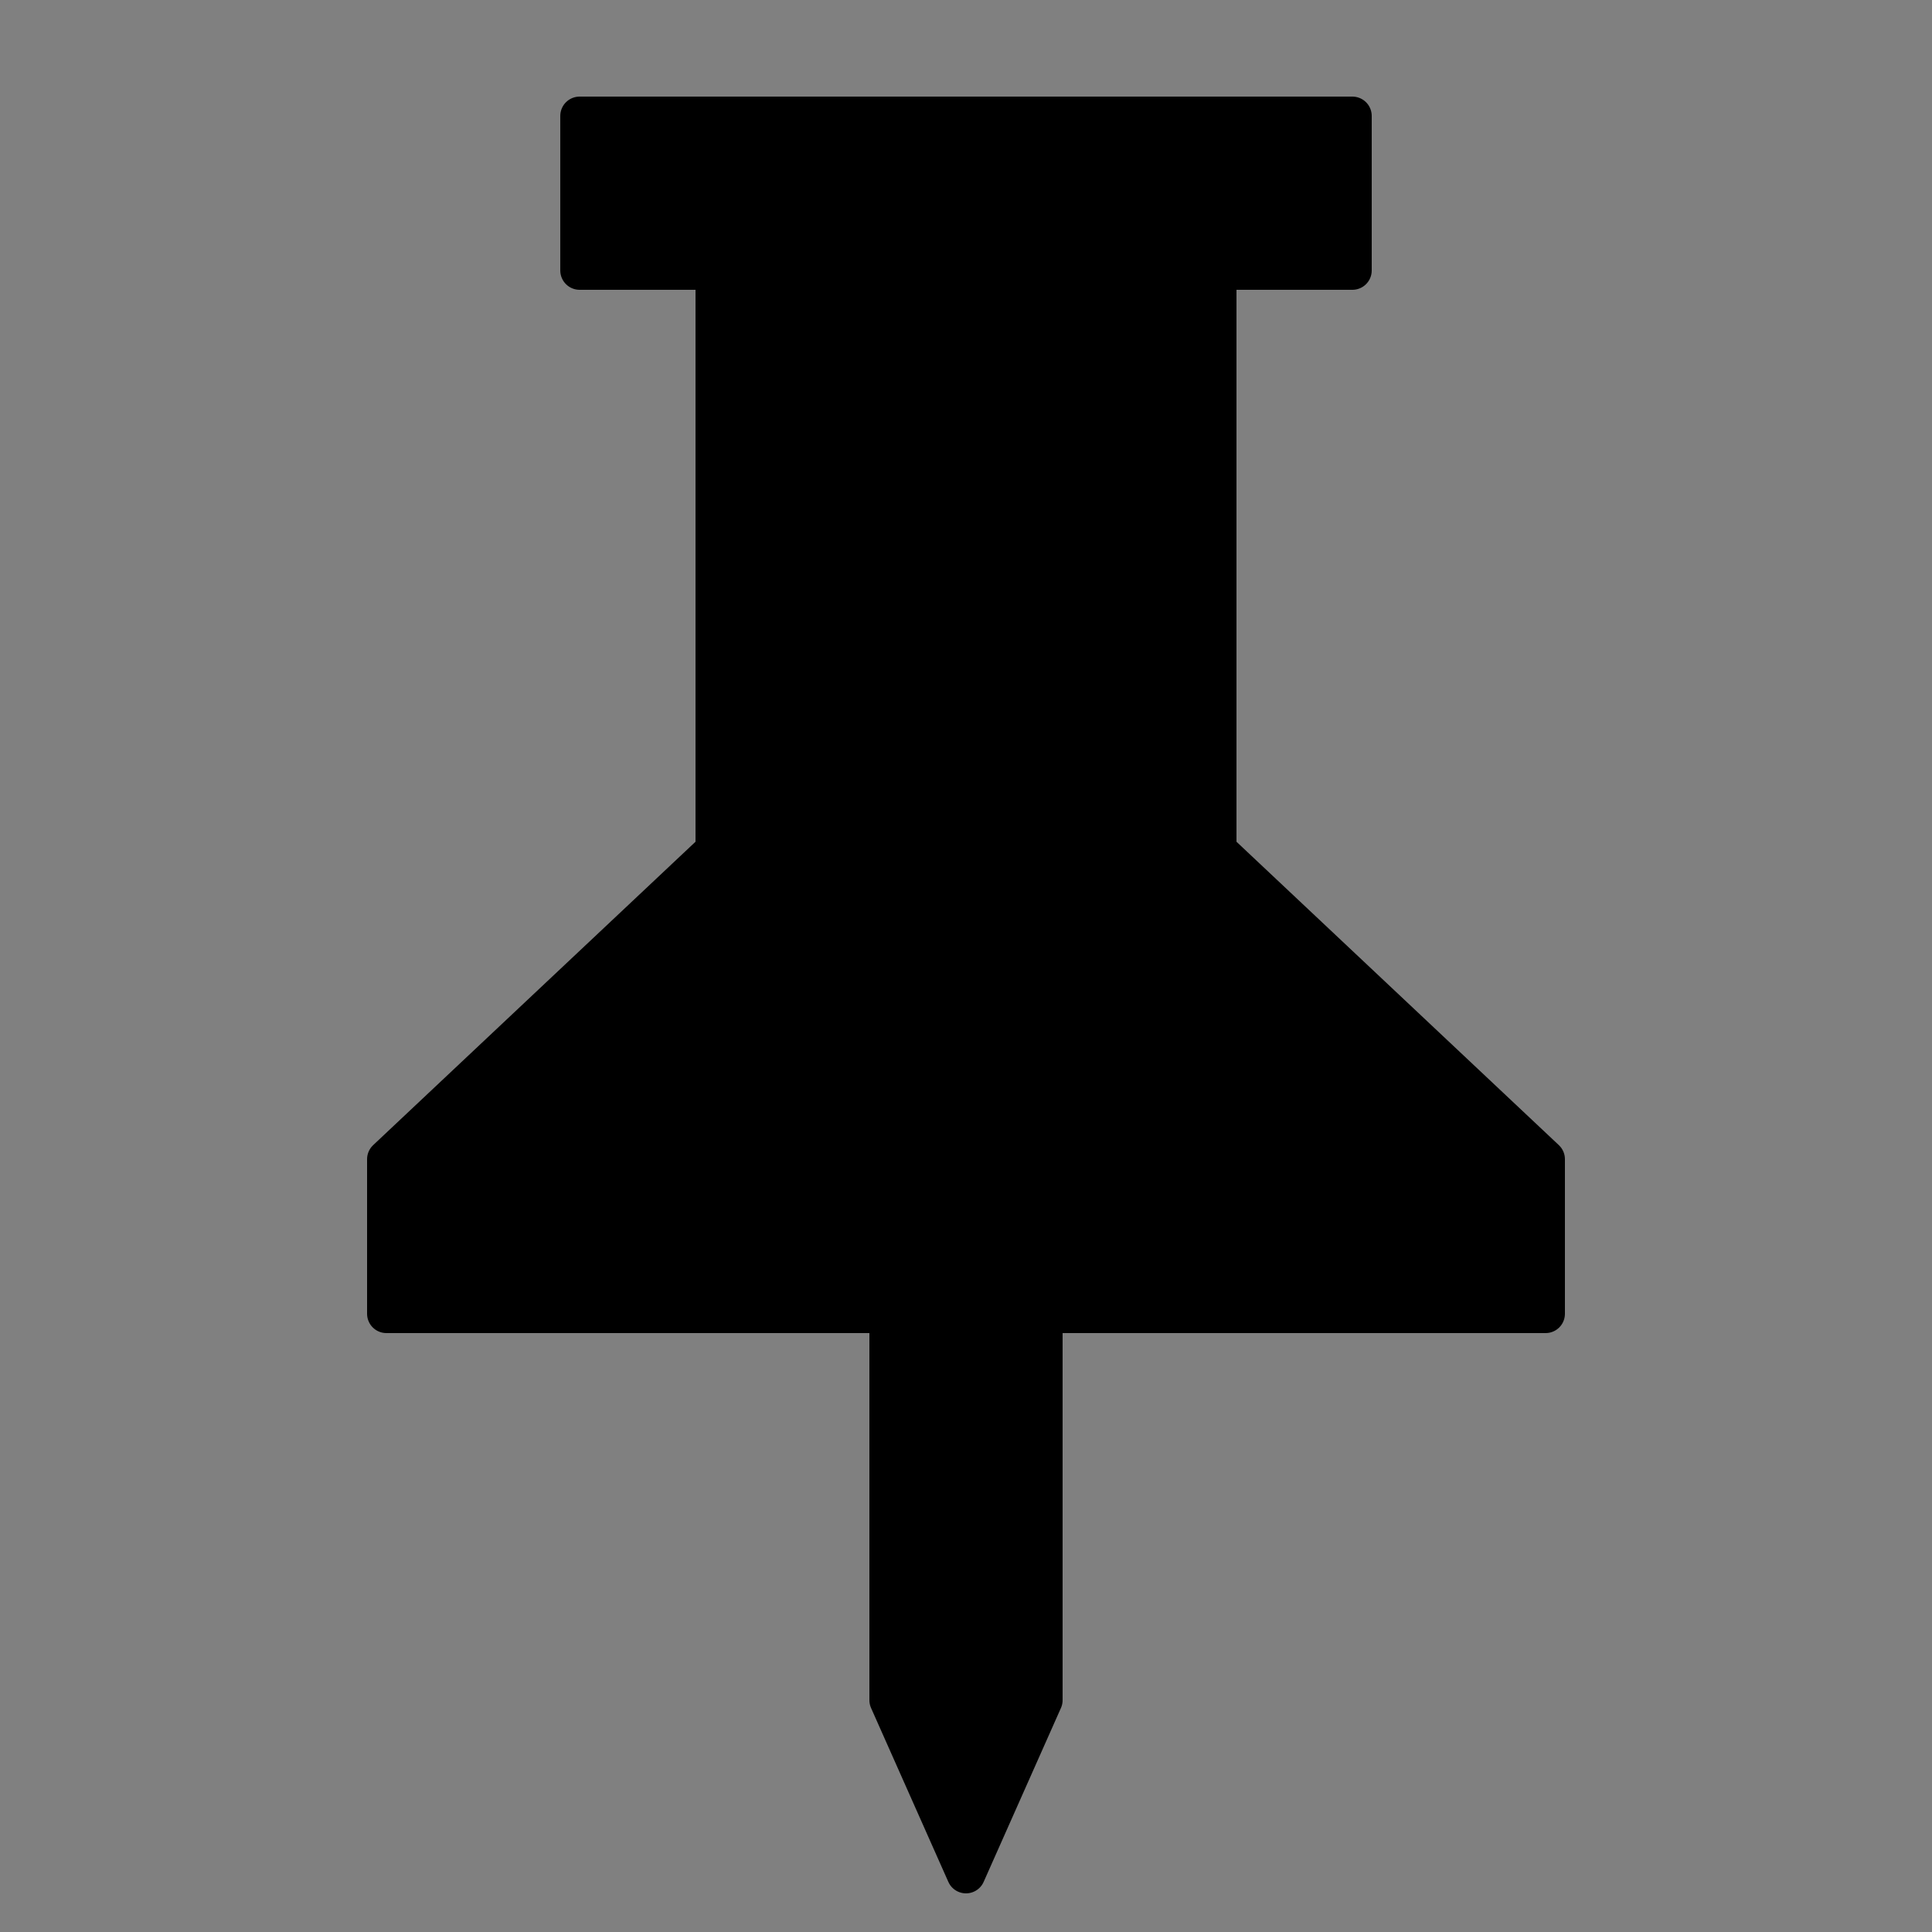
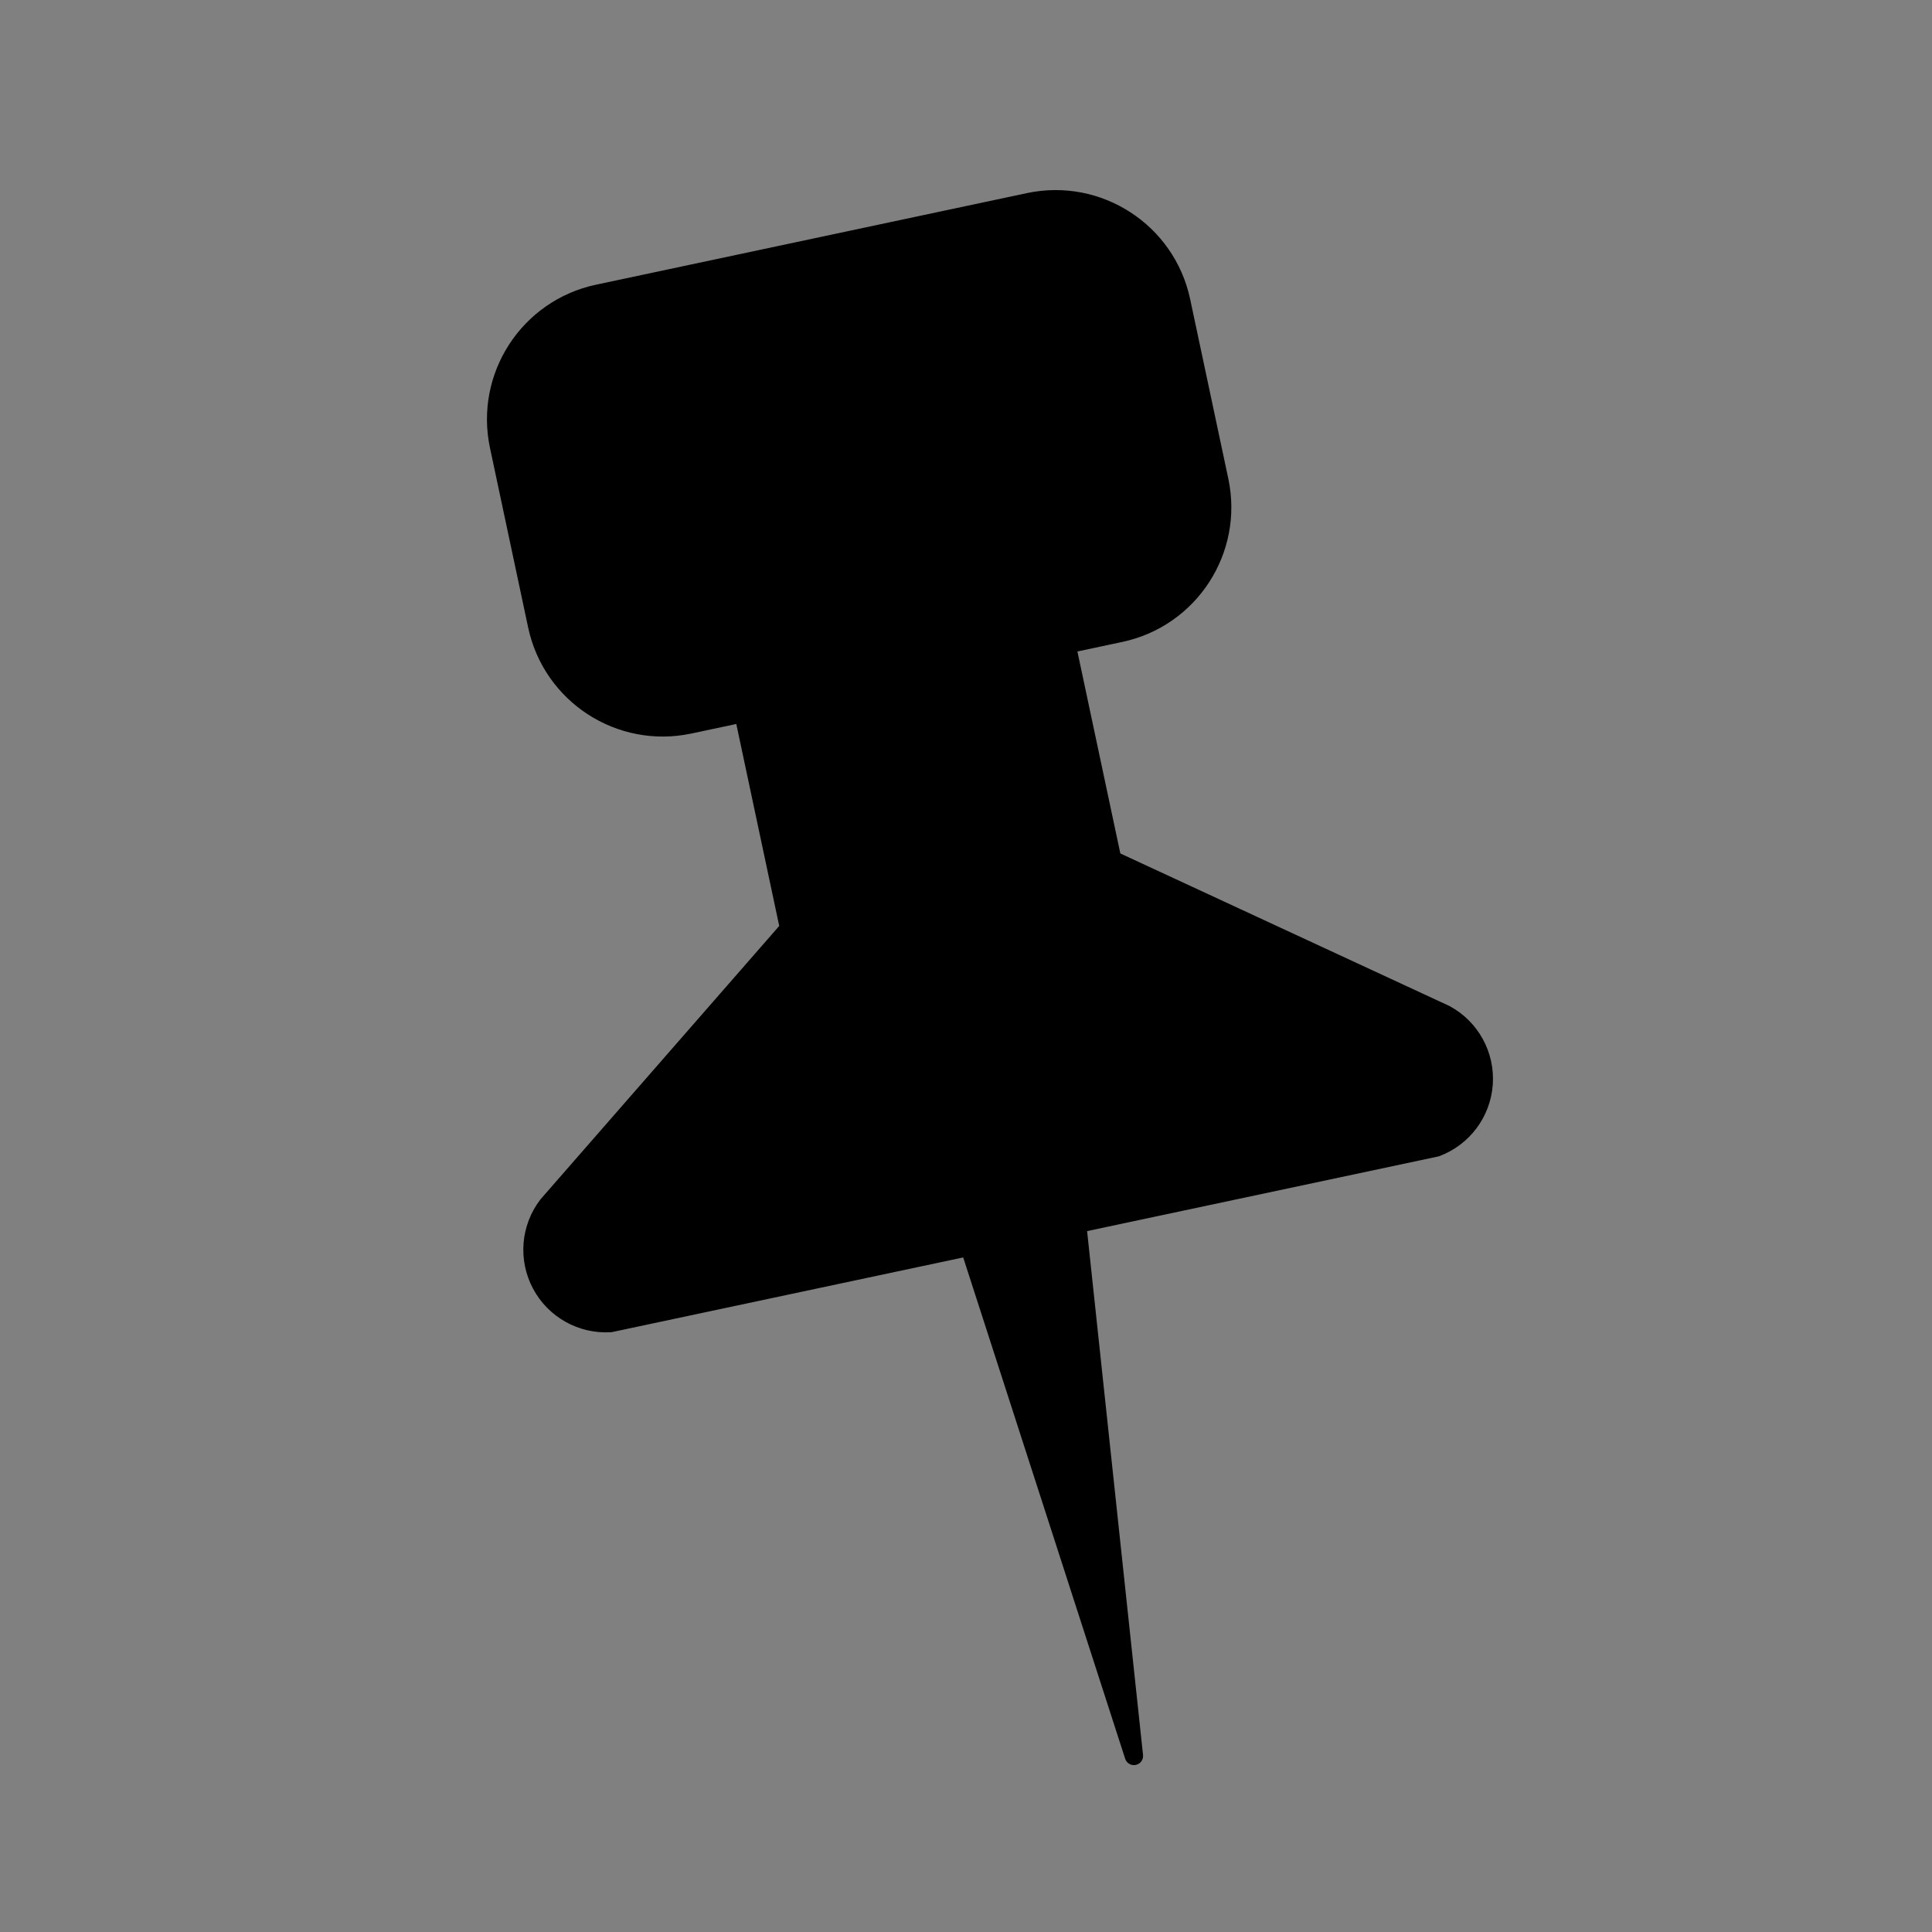
<svg xmlns="http://www.w3.org/2000/svg" width="100" height="100">
  <rect x="0" y="0" width="100" height="100" fill="grey" />
-   <path d="M 30 6 L 70 6 L 70 14 L 63 14 L 63 44 L 80 60 L 80 68 L 54 68 L 54 88 L 50 97 L 46 88 L 46 68 L 20 68 L 20 60 L 37 44 L 37 14 L 30 14 Z" fill="black" stroke="black" stroke-width="2" stroke-linejoin="round" />
+   <g transform="translate(50 50) rotate(-12) scale(0.95) translate(-50 -50)">
+     <path d="M 38 10 H 62 A 7 7 0 0 1 69 17 V 27 A 7 7 0 0 1 62 34 H 59 V 46 L 75 58 A 4 4 0 0 1 73 65 H 53 L 50 94 L 47 65 H 27 A 4 4 0 0 1 25 58 L 41 46 V 34 H 38 A 7 7 0 0 1 31 27 V 17 A 7 7 0 0 1 38 10 Z" fill="black" stroke="black" stroke-width="1" stroke-linejoin="round" />
+   </g>
</svg>
